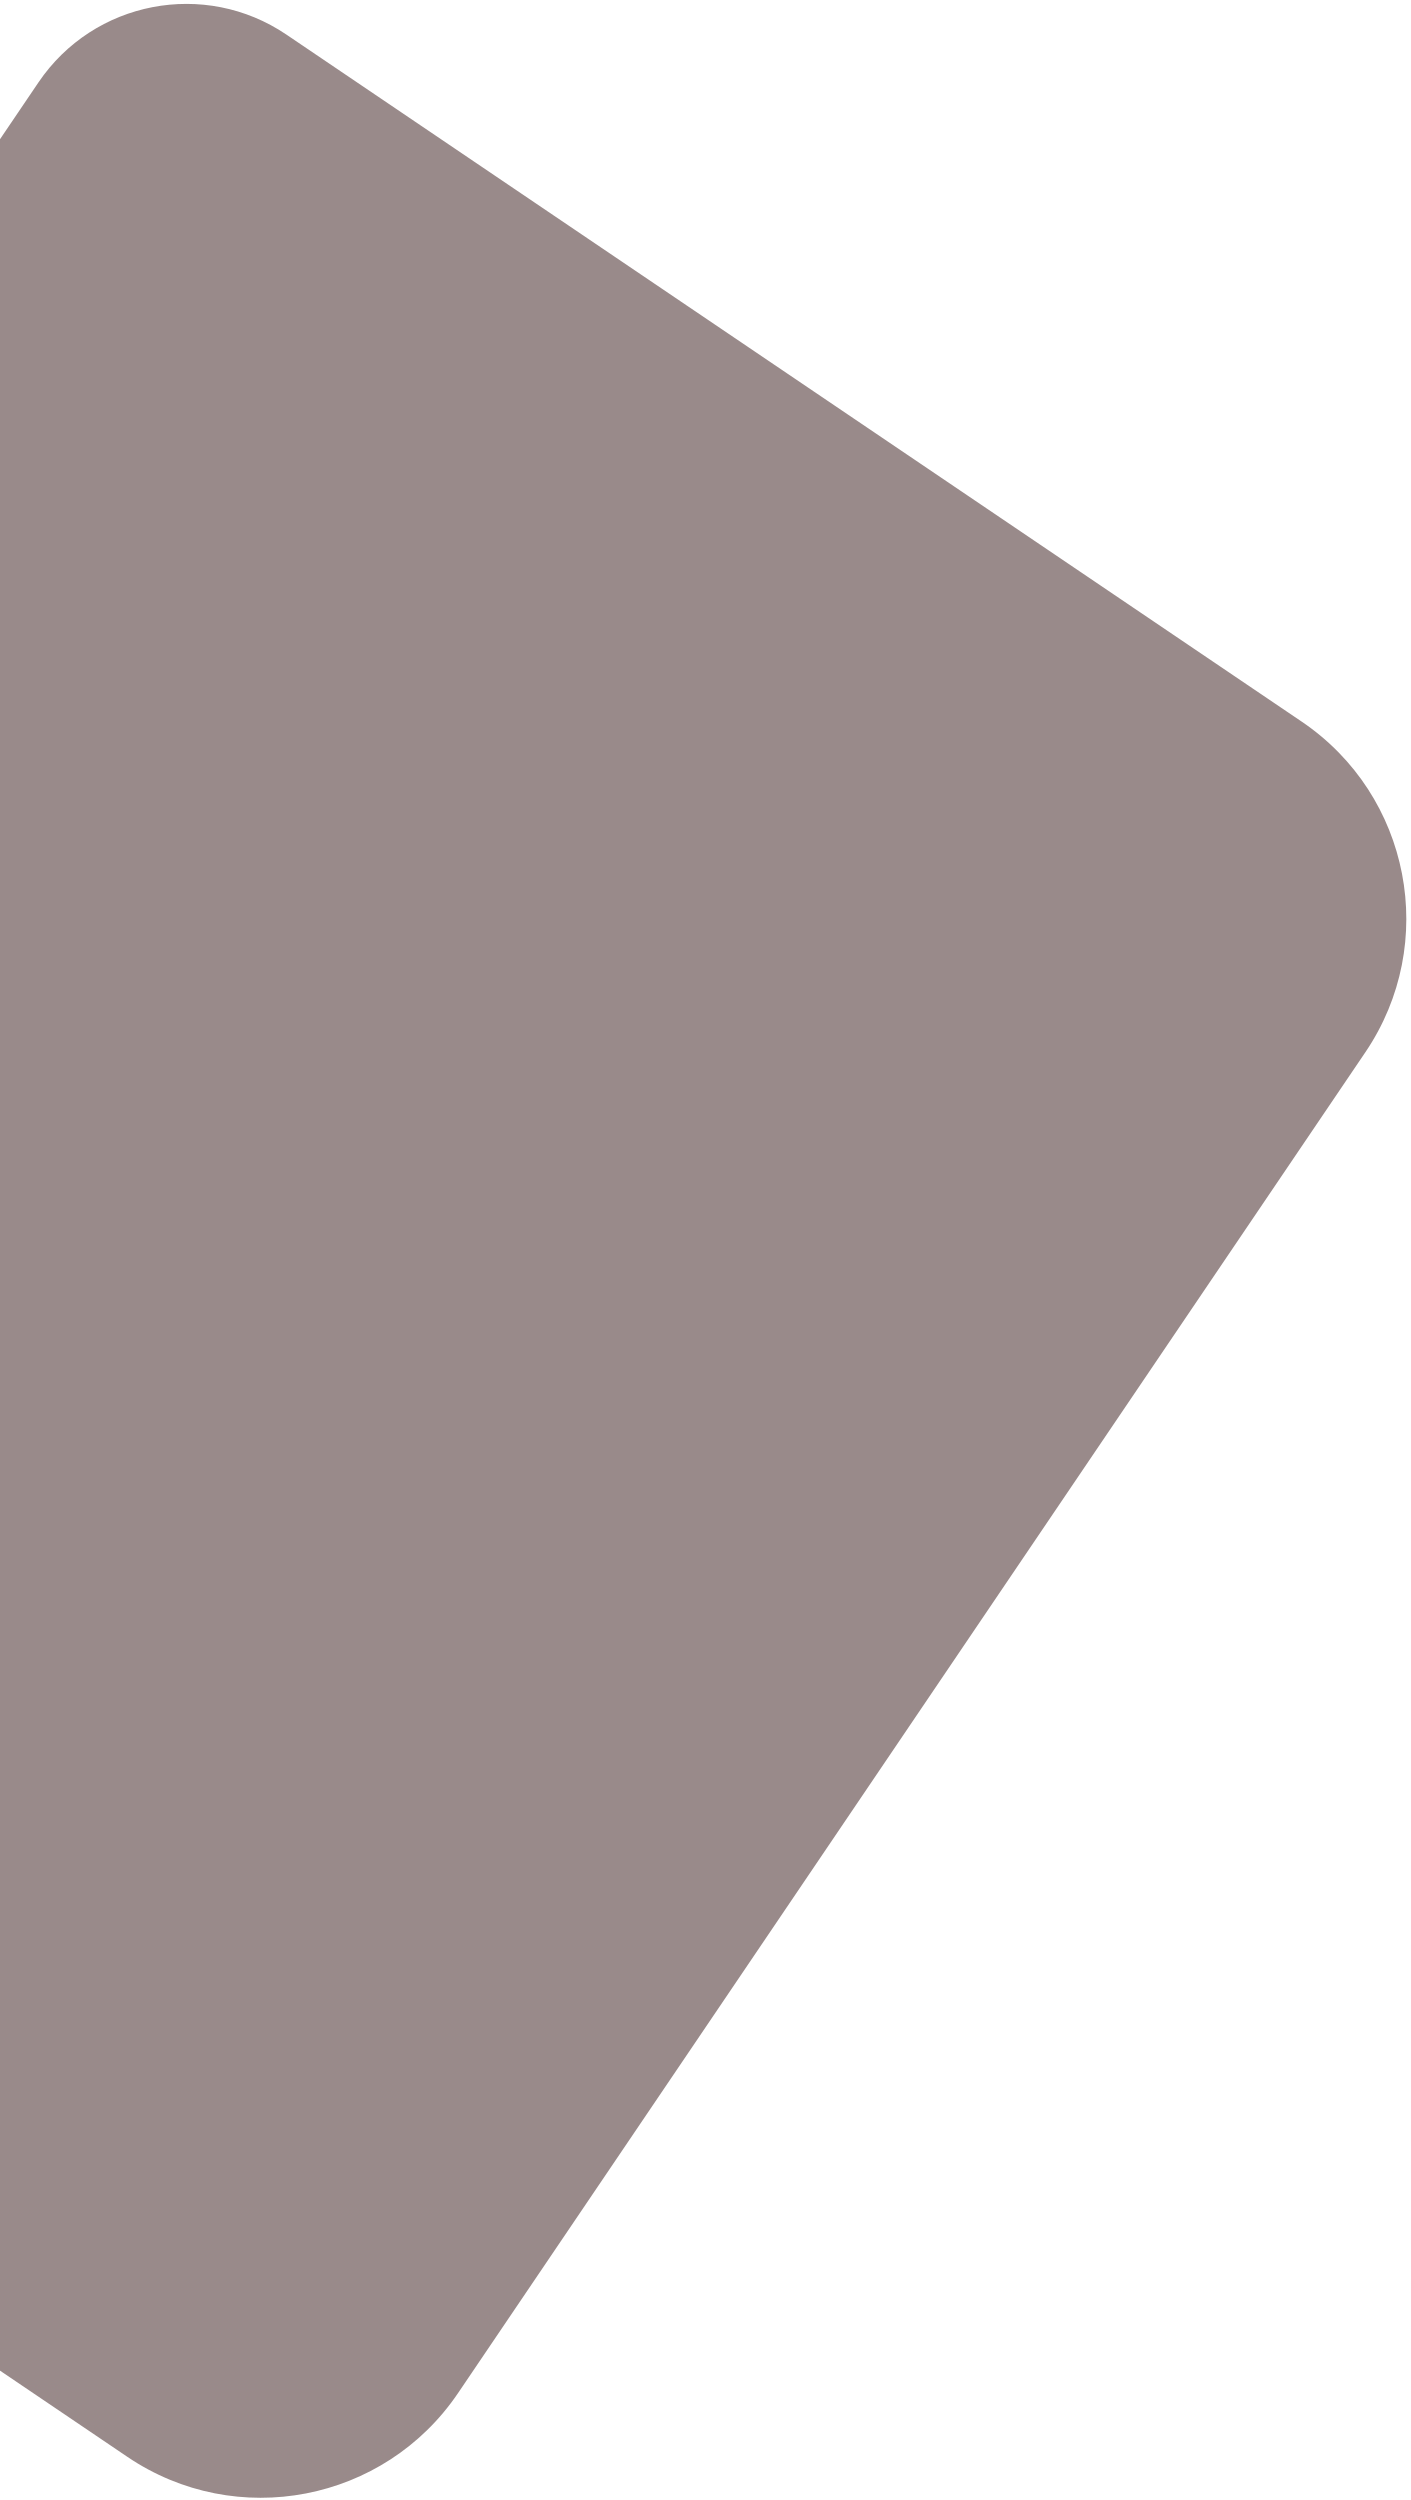
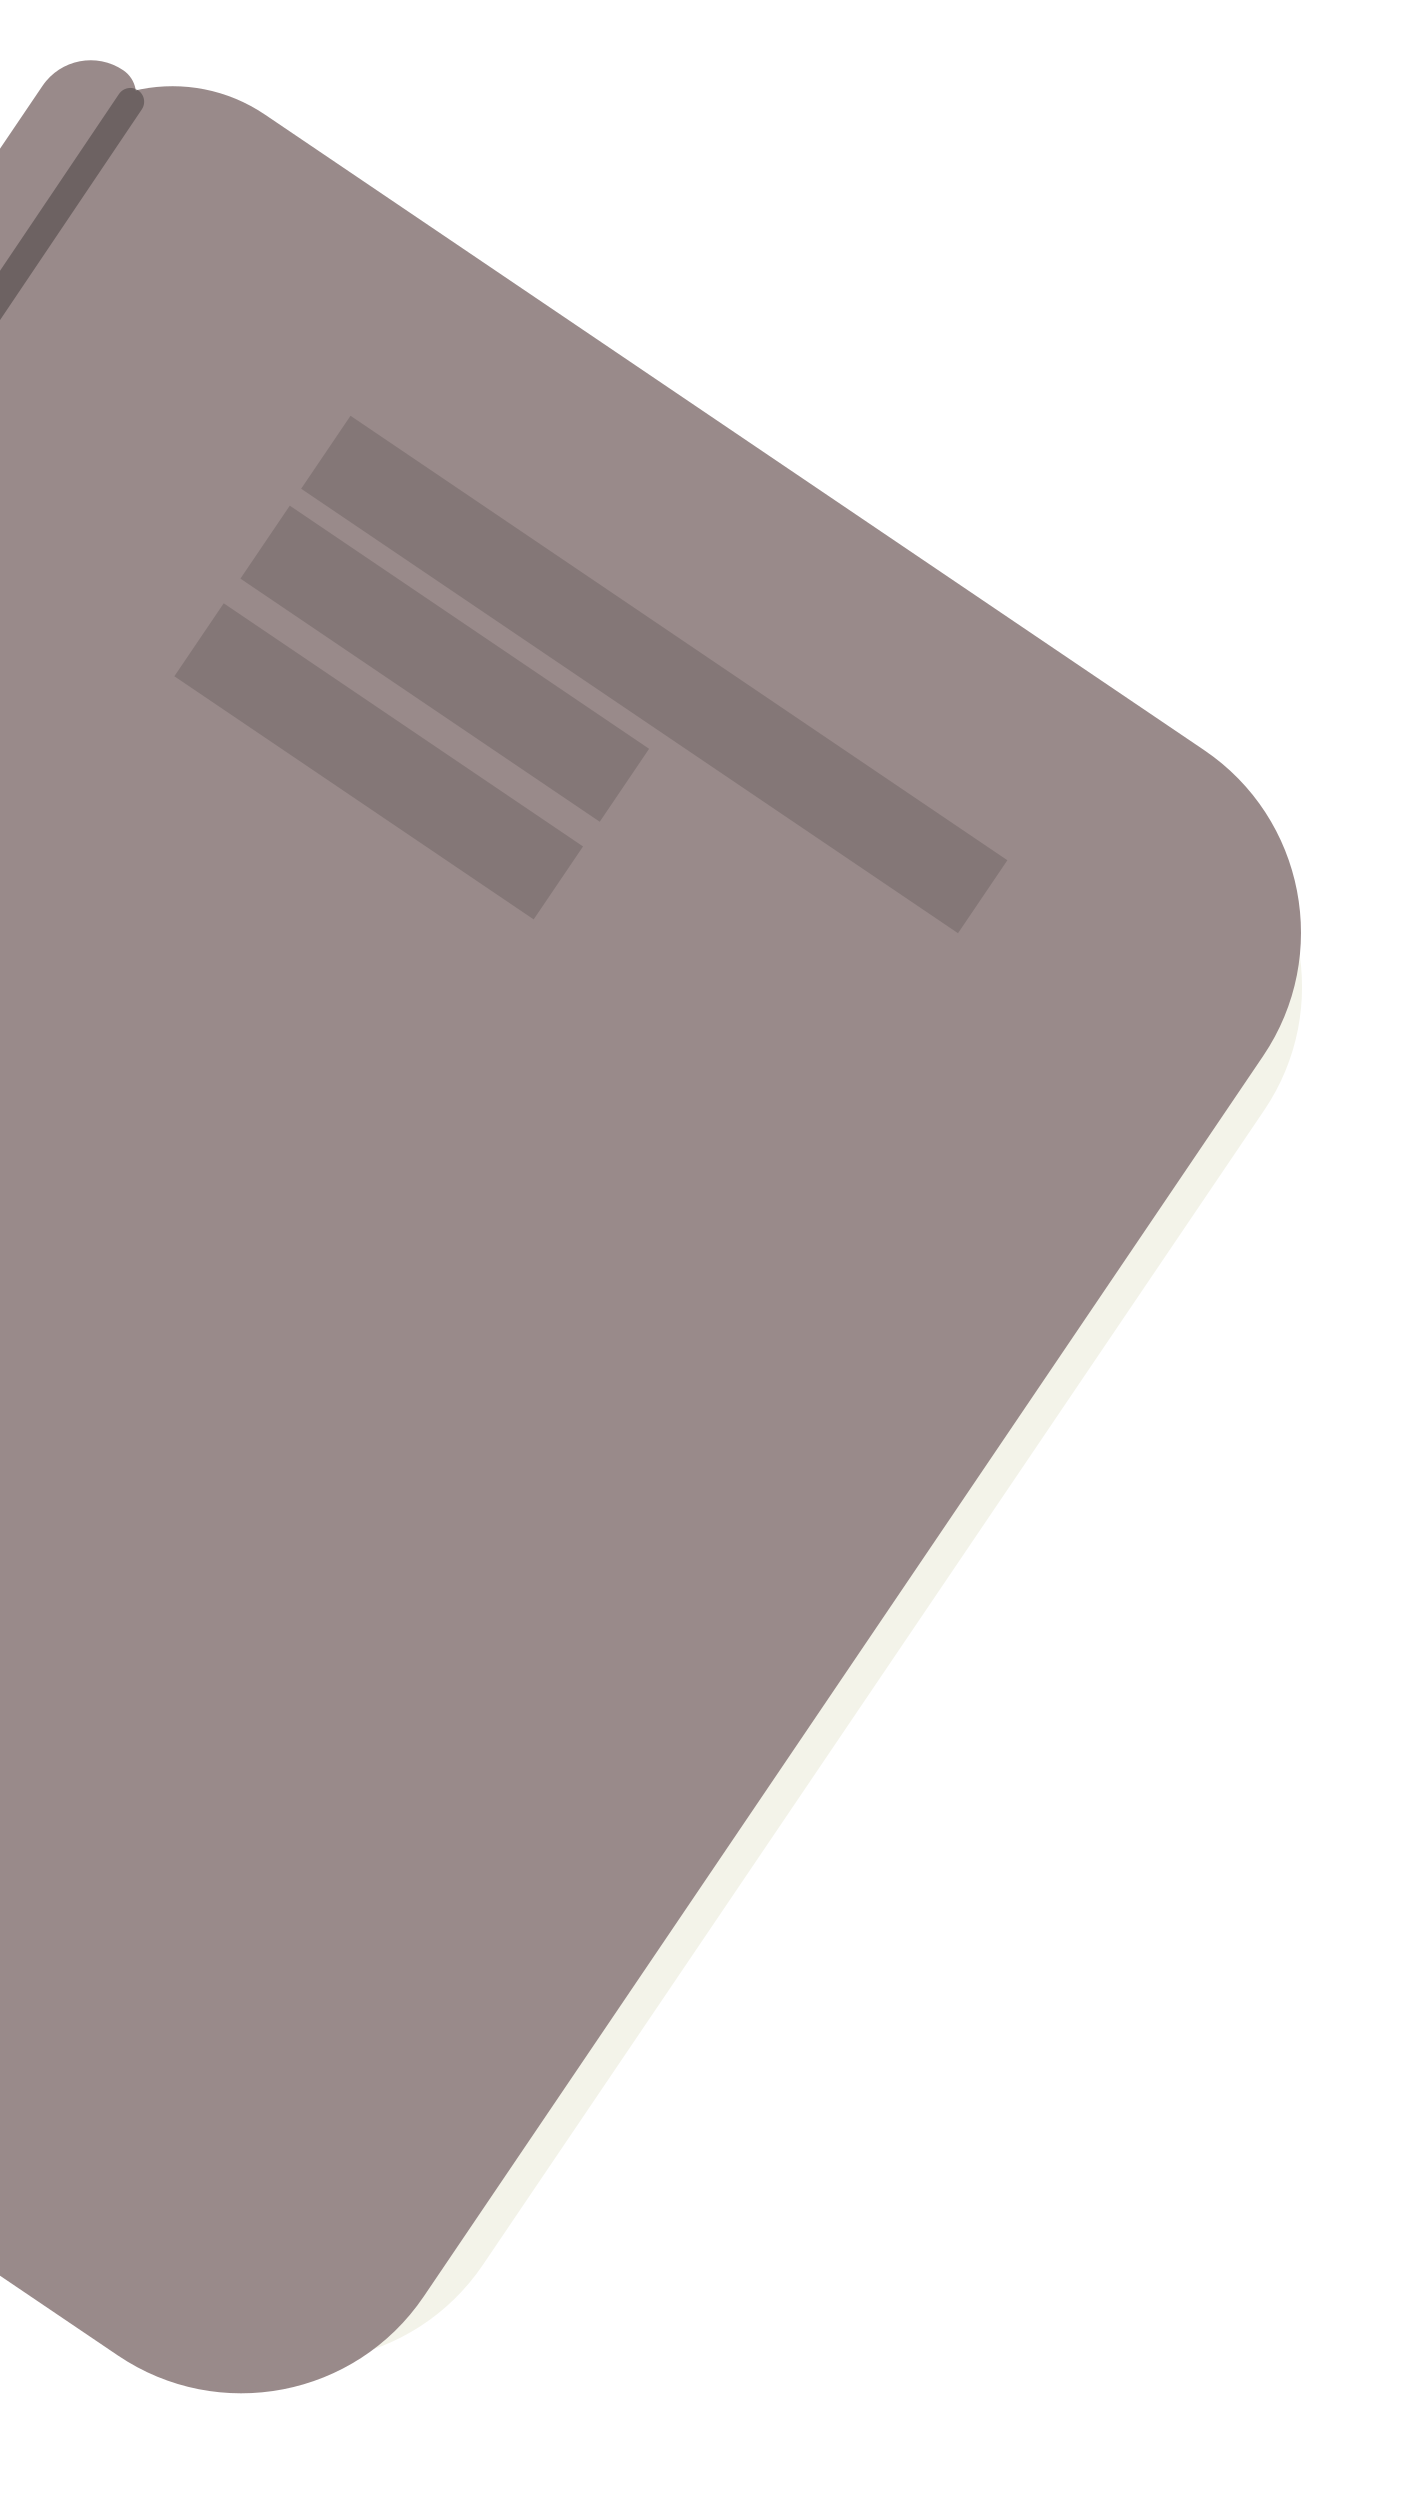
- <svg xmlns="http://www.w3.org/2000/svg" width="237" height="420" viewBox="0 0 237 420" fill="none">
-   <path d="M6.459 13.846C15.744 0.124 34.395 -3.473 48.118 5.813L218.675 121.226C236.972 133.606 241.767 158.475 229.386 176.771L76.95 402.042C64.57 420.338 39.701 425.134 21.405 412.753L-140.871 302.945C-159.167 290.564 -163.963 265.696 -151.582 247.399L6.459 13.846Z" fill="#998A8A" />
+ <svg xmlns="http://www.w3.org/2000/svg" width="257" height="454" viewBox="0 0 257 454" fill="none">
+   <rect x="26.582" y="15.966" width="272.168" height="333.158" rx="40" transform="rotate(34.0854 26.582 15.9658)" fill="#F3F3E9" />
+   <path d="M6.459 28.846C15.744 15.124 34.395 11.527 48.118 20.813L218.675 136.226C236.972 148.606 241.767 173.475 229.386 191.771L76.95 417.042C64.57 435.338 39.701 440.134 21.405 427.753L-140.871 317.945C-159.167 305.564 -163.963 280.696 -151.582 262.399L6.459 28.846Z" fill="#998A8A" />
+   <path d="M7.725 15.584C10.992 10.756 17.554 9.49 22.382 12.757C24.796 14.391 25.429 17.672 23.796 20.086L-161.451 293.844C-163.901 297.465 -168.823 298.414 -172.444 295.964C-176.065 293.514 -177.014 288.592 -174.564 284.971L7.725 15.584Z" fill="#998A8A" />
+   <line x1="23.678" y1="18.47" x2="-162.683" y2="295.406" stroke="black" stroke-opacity="0.29" stroke-width="5" stroke-linecap="round" />
+   <line x1="59.169" y1="82.13" x2="178.456" y2="162.849" stroke="black" stroke-opacity="0.14" stroke-width="16" />
+   <line x1="48.142" y1="98.452" x2="113.395" y2="142.608" stroke="black" stroke-opacity="0.14" stroke-width="16" />
+   <line x1="36.144" y1="116.186" x2="101.397" y2="160.342" stroke="black" stroke-opacity="0.14" stroke-width="16" />
</svg>
